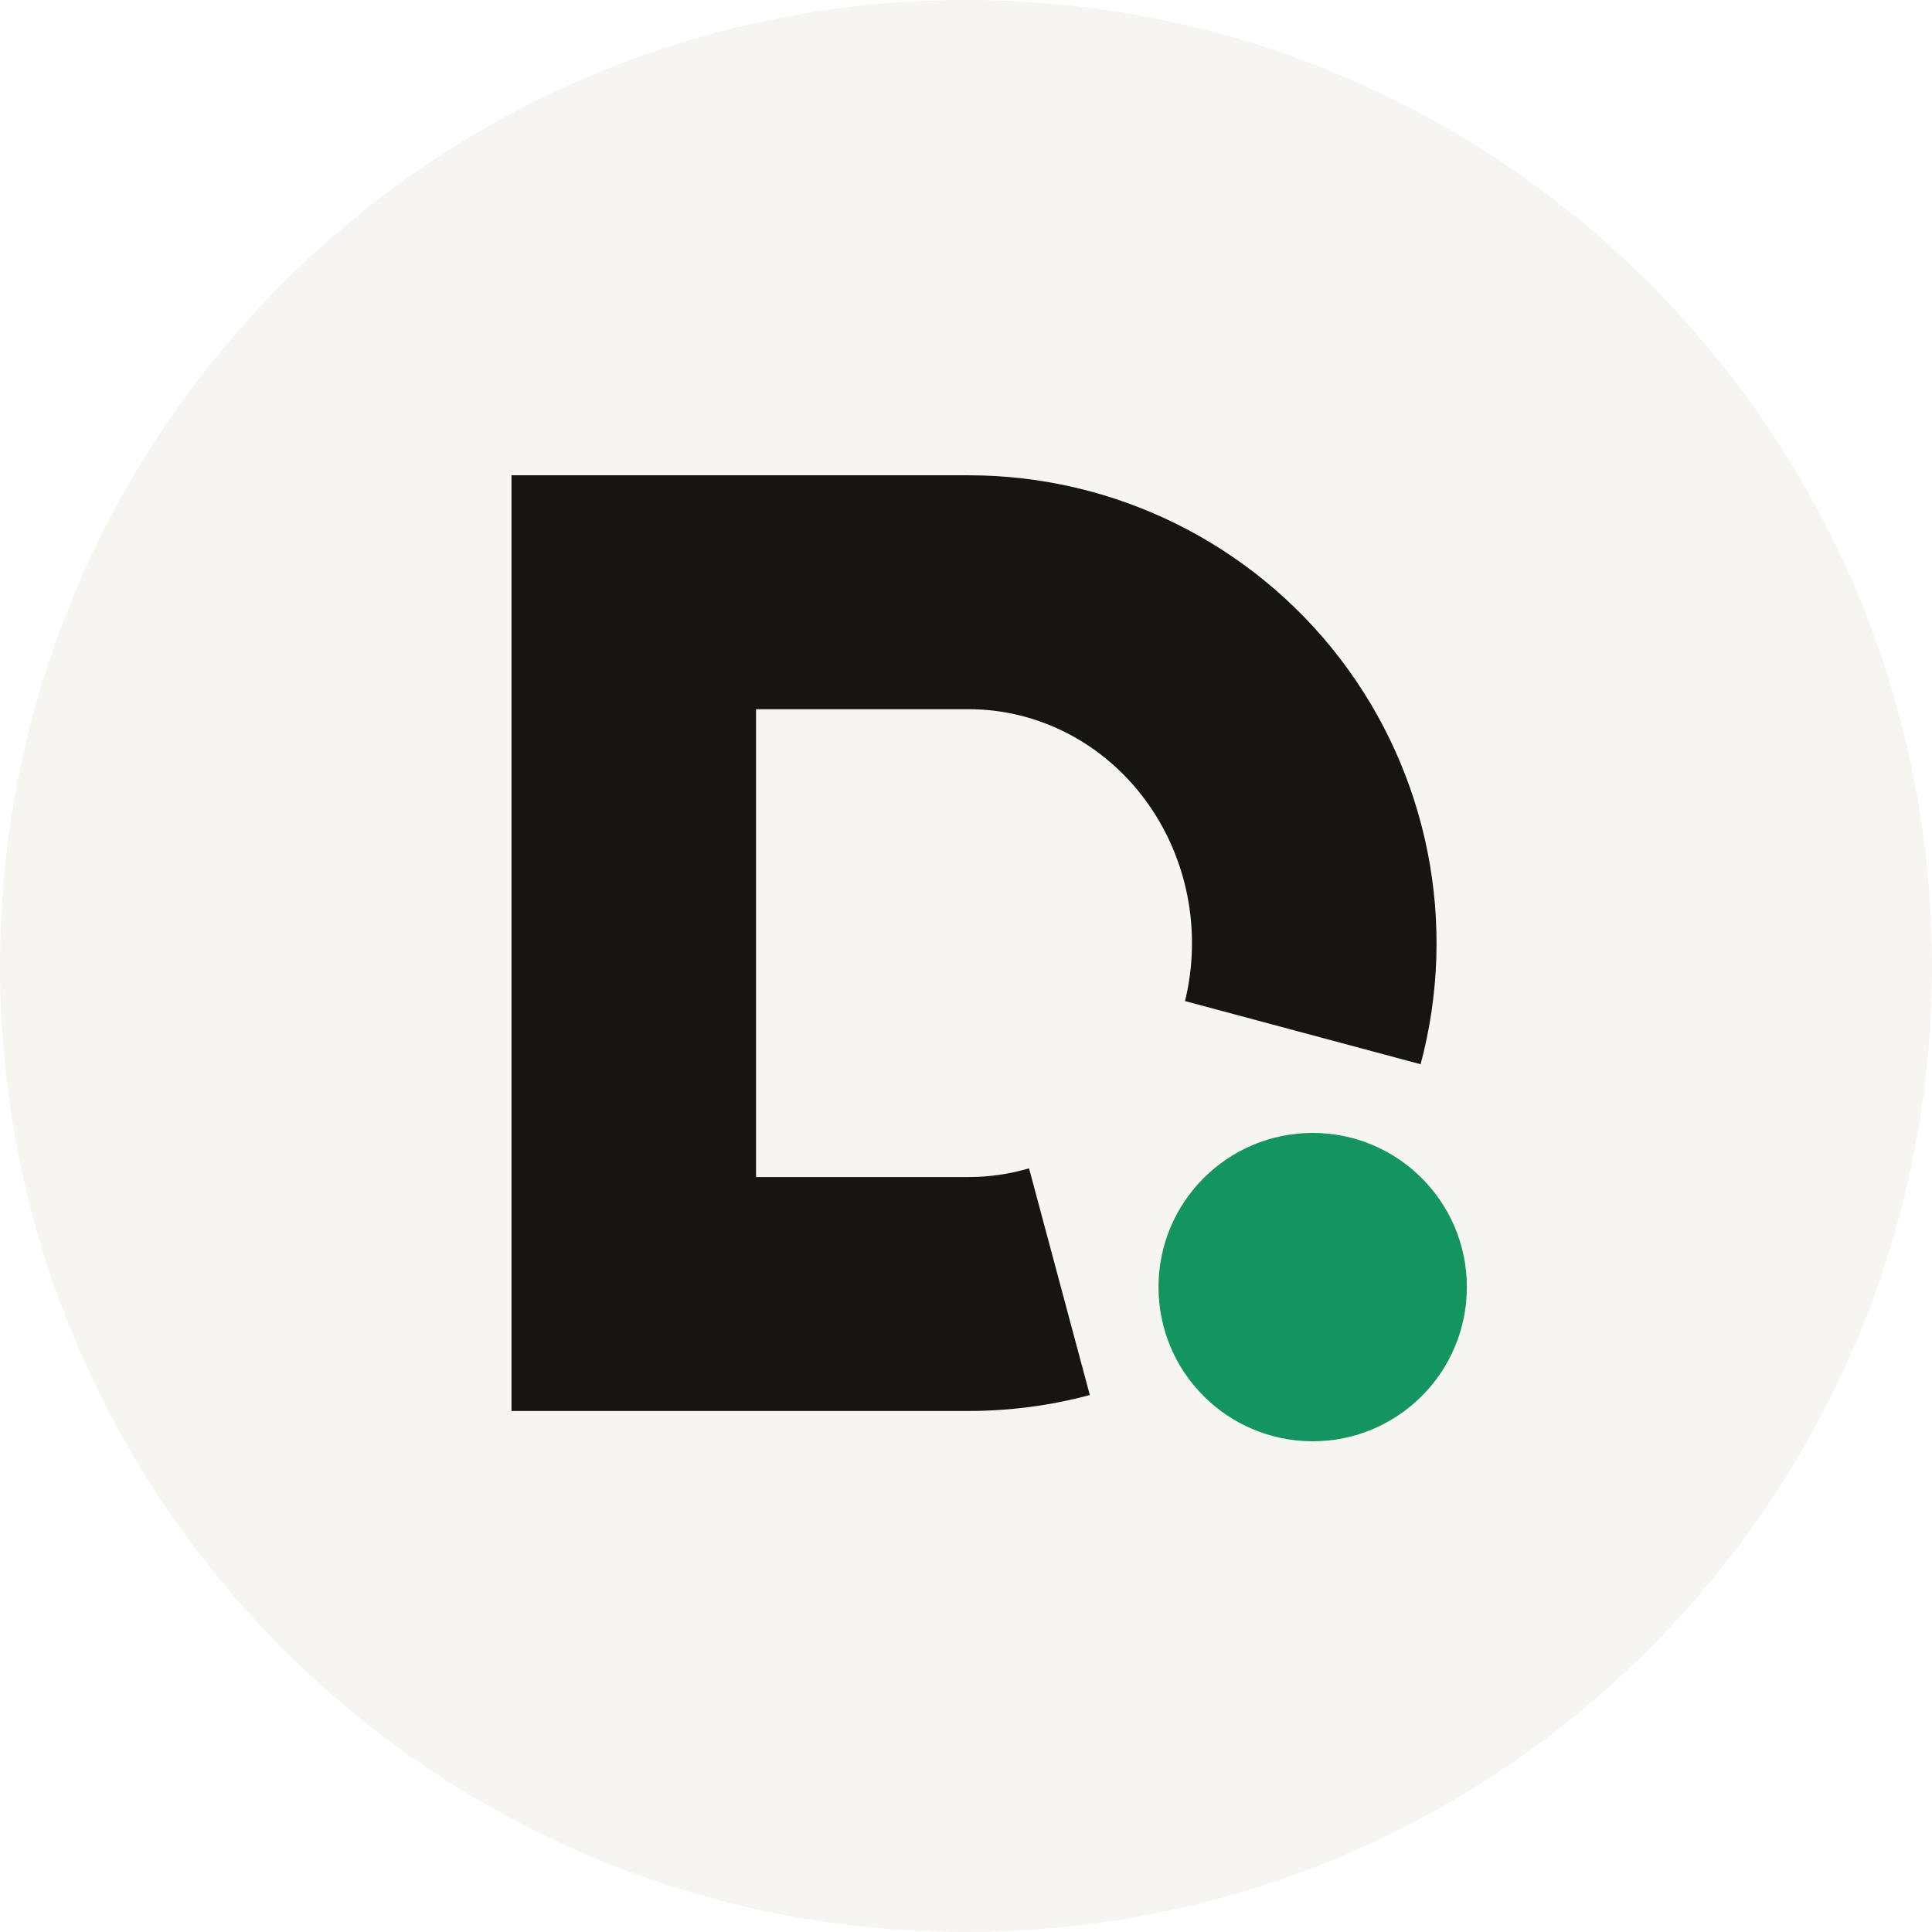
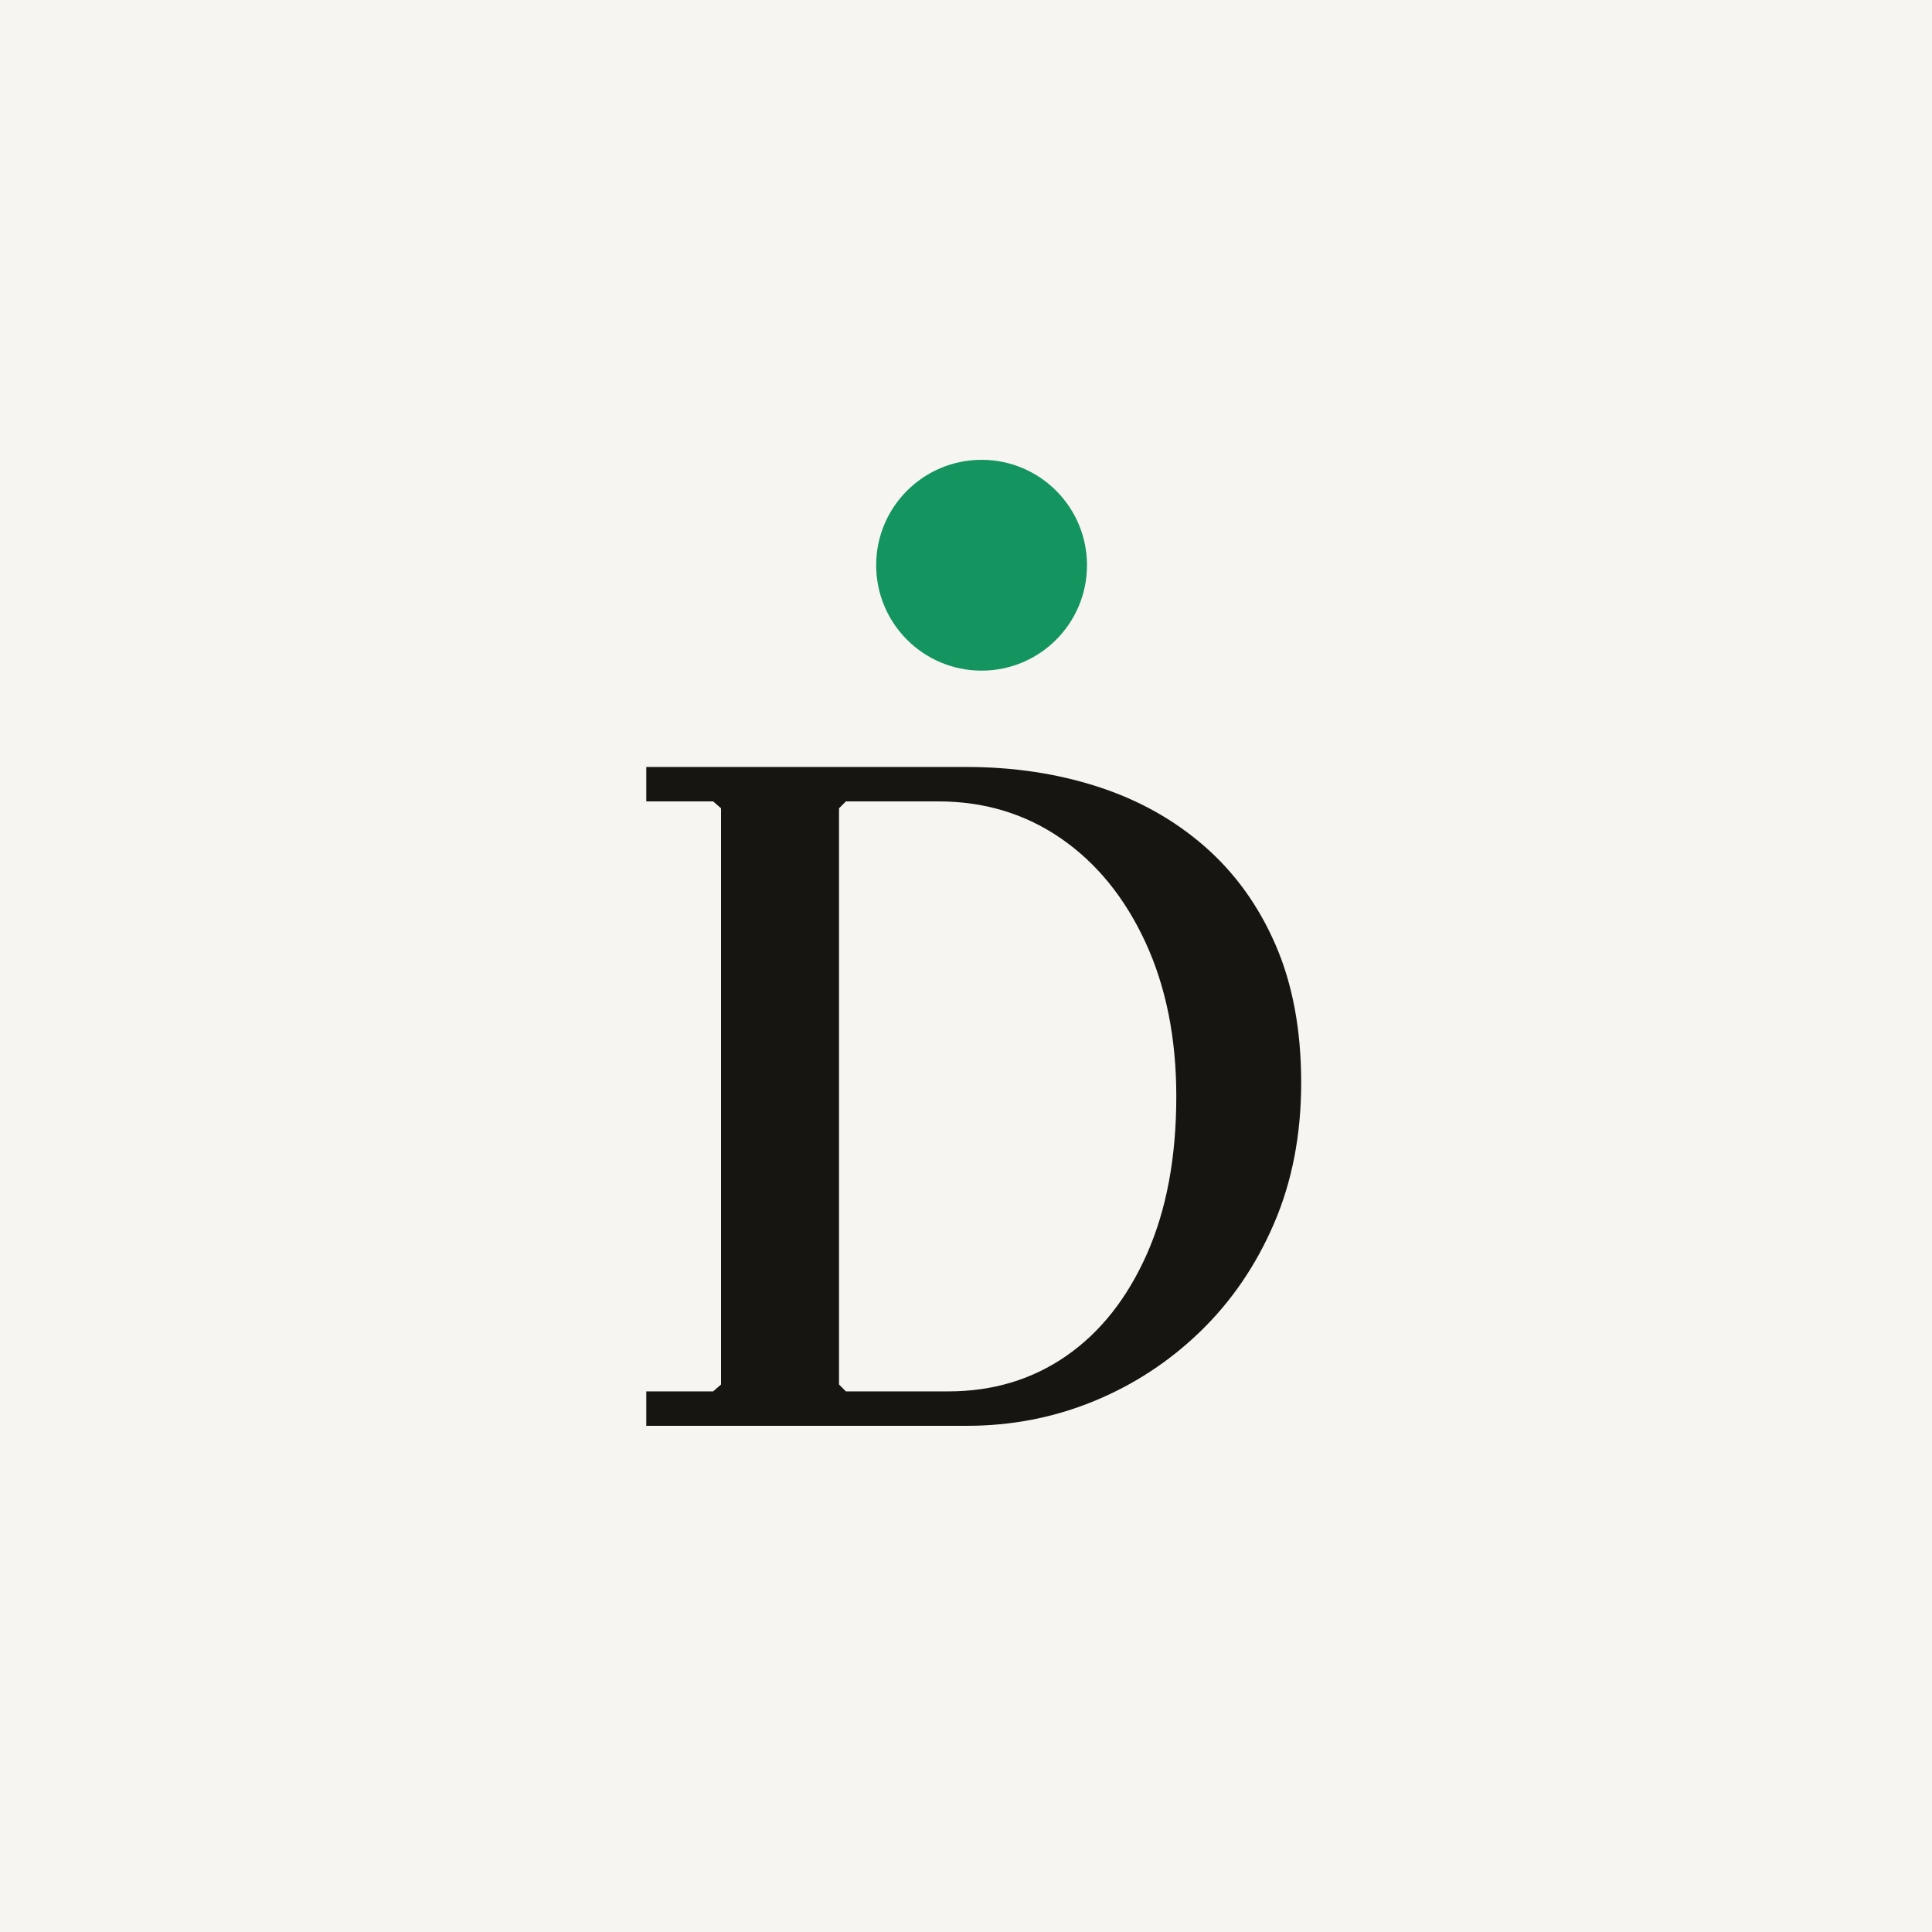
- <svg xmlns="http://www.w3.org/2000/svg" viewBox="0 0 512 512" width="512" height="512" role="img" aria-labelledby="t">
-   <circle cx="256" cy="256" r="256" fill="#F6F5F1" />
-   <g transform="translate(73.56 69.60) scale(1.4089)">
-     <path fill="#161511" d="M44 40H130A88 88 0 0 1 215.00 150.78L170.69 138.90A42 44 0 0 0 130 84H90V172H130A42 44 0 0 0 141.35 170.36L152.78 213.00A88 88 0 0 1 130 216H44Z" />
-     <circle cx="194.7" cy="192.7" r="29" fill="#14945E" />
+ <svg xmlns="http://www.w3.org/2000/svg" viewBox="0 0 1080 1080" width="1080" height="1080" role="img" aria-labelledby="t">
+   <rect width="1080" height="1080" rx="0.0" fill="#F6F5F1" />
+   <g transform="translate(361.28 257.04) scale(2.09254)">
+     <path fill="#161511" d="M85.636 82.058Q104.287 82.058 120.573 87.312Q136.86 92.566 149.075 103.205Q161.29 113.843 168.119 129.605Q174.949 145.366 174.949 166.381Q174.949 187.133 167.725 203.945Q160.501 220.757 148.024 232.84Q135.546 244.924 119.522 251.491Q103.499 258.058 85.636 258.058H0.0V248.864H17.863L19.964 247.025V93.091L17.863 91.252H0.0V82.058ZM80.645 248.864Q98.507 248.864 112.167 239.407Q125.827 229.951 133.707 212.219Q141.588 194.488 141.588 170.058Q141.588 146.679 133.313 128.816Q125.039 110.954 110.722 101.103Q96.406 91.252 78.018 91.252H53.325L51.487 93.091V247.025L53.325 248.864Z" />
+     <circle cx="89.57" cy="28.16" r="28.16" fill="#14945E" />
  </g>
</svg>
